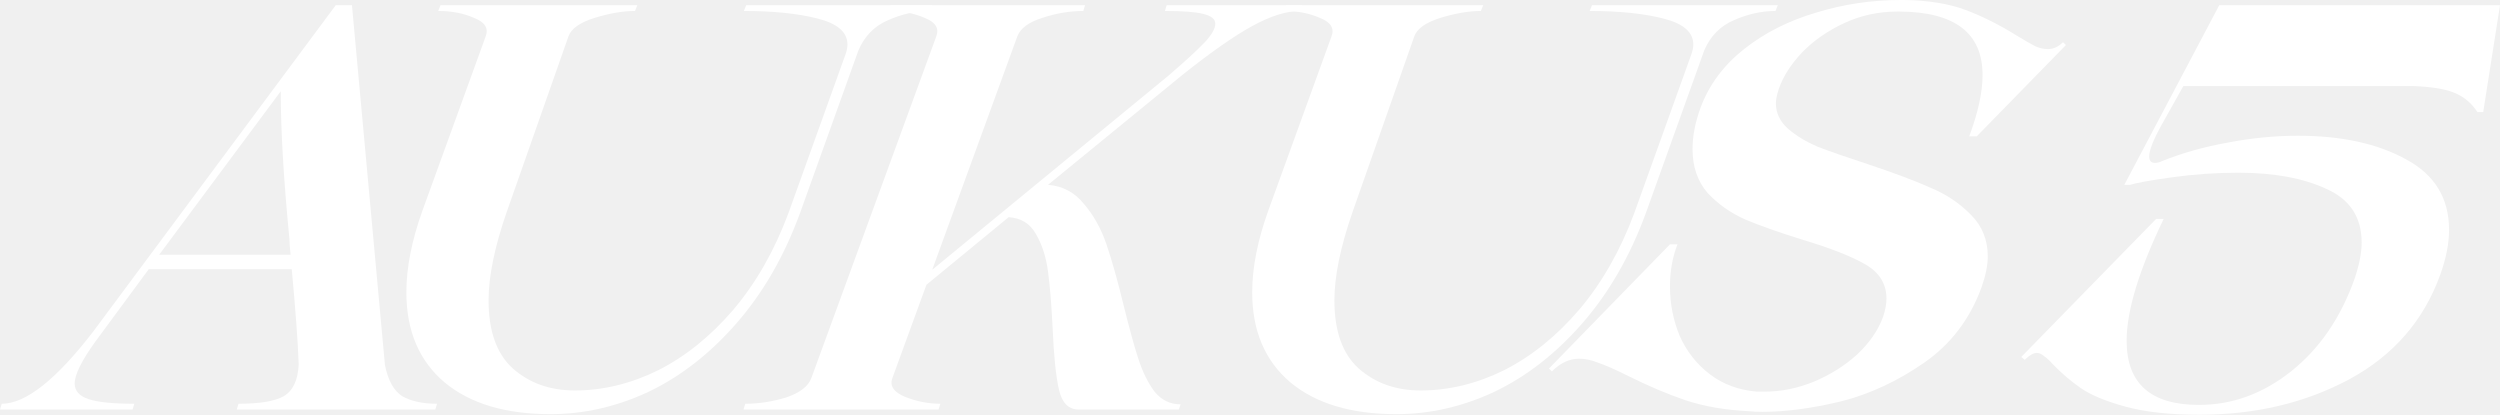
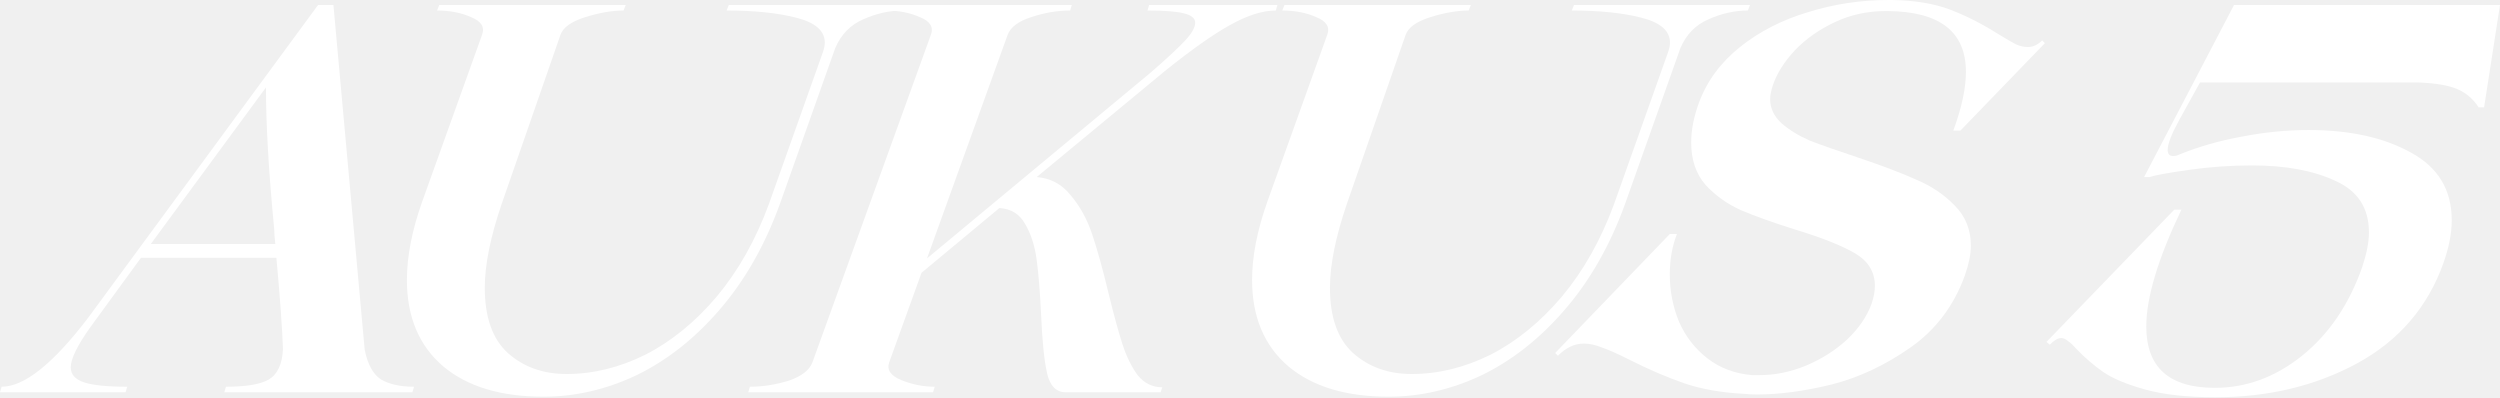
- <svg xmlns="http://www.w3.org/2000/svg" preserveAspectRatio="none" width="645" height="107" viewBox="0 0 645 107" fill="none">
-   <path d="M99.317 94.184C100.114 98.158 101.607 100.84 103.798 102.231C106.088 103.523 109.075 104.169 112.759 104.169L112.311 105.659H61.084L61.532 104.169C67.008 104.169 70.891 103.523 73.181 102.231C75.571 100.84 76.865 98.108 77.064 94.035C76.865 88.372 76.268 80.175 75.272 69.446H38.383L24.643 88.074C21.058 93.041 19.266 96.668 19.266 98.953C19.266 100.84 20.461 102.182 22.85 102.976C25.24 103.771 29.173 104.169 34.649 104.169L34.201 105.659H0L0.448 104.169C6.621 104.169 14.487 97.959 24.045 85.54L86.623 1.341H90.804L99.317 94.184ZM74.973 65.72C74.774 63.932 74.675 62.59 74.675 61.696C73.181 46.397 72.434 33.68 72.434 23.546L41.071 65.72H74.973Z" fill="white" />
-   <path d="M206.401 54.99C202.319 66.118 196.842 75.605 189.972 83.454C183.202 91.203 175.685 97.065 167.421 101.039C159.157 104.914 150.693 106.851 142.031 106.851C130.382 106.851 121.272 104.119 114.7 98.655C108.129 93.091 104.843 85.342 104.843 75.407C104.843 69.048 106.237 61.994 109.025 54.245L125.304 9.389C126.101 7.302 125.105 5.713 122.317 4.62C119.629 3.428 116.542 2.831 113.057 2.831L113.655 1.341H164.434L163.836 2.831C160.75 2.831 157.265 3.428 153.382 4.62C149.598 5.812 147.358 7.402 146.661 9.389L130.681 54.841C127.594 63.783 126.051 71.333 126.051 77.493C126.051 85.441 128.142 91.303 132.323 95.078C136.605 98.853 141.932 100.741 148.304 100.741C155.572 100.741 162.741 99.002 169.81 95.525C176.879 91.948 183.351 86.733 189.226 79.877C195.1 72.923 199.829 64.627 203.414 54.99L218.199 13.859C218.498 12.965 218.647 12.17 218.647 11.475C218.647 8.296 216.059 6.06 210.881 4.769C205.803 3.477 199.481 2.831 191.914 2.831L192.511 1.341H240.452L239.855 2.831C236.271 2.831 232.686 3.626 229.102 5.216C225.617 6.706 223.078 9.289 221.485 12.965L206.401 54.99Z" fill="white" />
-   <path d="M279.494 2.831C276.01 2.831 272.475 3.428 268.891 4.62C265.406 5.713 263.265 7.302 262.469 9.389L240.514 69.595L301.449 19.522C305.73 15.846 308.817 13.015 310.708 11.028C312.6 9.041 313.546 7.402 313.546 6.11C313.546 4.918 312.501 4.073 310.41 3.577C308.418 3.08 305.133 2.831 300.553 2.831L301.001 1.341H335.948L335.5 2.831C331.916 2.831 327.784 4.123 323.104 6.706C318.524 9.19 312.55 13.363 305.182 19.224L270.384 47.688C274.168 47.986 277.254 49.625 279.644 52.606C282.133 55.487 284.074 58.964 285.468 63.038C286.862 67.111 288.356 72.426 289.949 78.983C291.343 84.646 292.587 89.167 293.683 92.545C294.778 95.922 296.172 98.754 297.864 101.039C299.657 103.225 301.897 104.318 304.585 104.318L304.137 105.659H278.3C275.711 105.659 274.018 103.97 273.222 100.592C272.425 97.115 271.878 91.799 271.579 84.646C271.28 78.586 270.882 73.718 270.384 70.042C269.886 66.266 268.841 63.038 267.248 60.355C265.754 57.673 263.414 56.232 260.228 56.033L239.021 73.469L230.209 97.611C229.512 99.598 230.607 101.188 233.495 102.38C236.482 103.572 239.519 104.169 242.605 104.169L242.157 105.659H191.826L192.274 104.169C195.759 104.169 199.294 103.622 202.878 102.529C206.363 101.337 208.504 99.698 209.3 97.611L241.56 9.389C242.356 7.302 241.361 5.713 238.573 4.62C235.884 3.428 232.798 2.831 229.313 2.831L229.761 1.341H279.942L279.494 2.831Z" fill="white" />
-   <path d="M424.626 54.99C420.544 66.118 415.067 75.605 408.197 83.454C401.427 91.203 393.91 97.065 385.646 101.039C377.382 104.914 368.918 106.851 360.256 106.851C348.607 106.851 339.497 104.119 332.925 98.655C326.354 93.091 323.068 85.342 323.068 75.407C323.068 69.048 324.462 61.994 327.25 54.245L343.529 9.389C344.326 7.302 343.33 5.713 340.542 4.62C337.854 3.428 334.767 2.831 331.282 2.831L331.88 1.341H382.659L382.061 2.831C378.975 2.831 375.49 3.428 371.607 4.62C367.823 5.812 365.583 7.402 364.886 9.389L348.906 54.841C345.819 63.783 344.276 71.333 344.276 77.493C344.276 85.441 346.367 91.303 350.549 95.078C354.83 98.853 360.157 100.741 366.529 100.741C373.797 100.741 380.966 99.002 388.035 95.525C395.104 91.948 401.576 86.733 407.451 79.877C413.325 72.923 418.054 64.627 421.639 54.99L436.424 13.859C436.723 12.965 436.872 12.17 436.872 11.475C436.872 8.296 434.284 6.06 429.106 4.769C424.028 3.477 417.706 2.831 410.139 2.831L410.736 1.341H458.677L458.08 2.831C454.496 2.831 450.911 3.626 447.327 5.216C443.842 6.706 441.303 9.289 439.71 12.965L424.626 54.99Z" fill="white" />
-   <path d="M451.462 106.106C445.189 105.808 439.663 104.864 434.884 103.274C430.205 101.685 425.176 99.549 419.8 96.866C416.614 95.277 414.125 94.184 412.332 93.588C410.64 92.892 408.997 92.545 407.404 92.545C404.915 92.545 402.575 93.637 400.384 95.823L399.638 95.078L430.852 63.038H432.793C431.499 66.316 430.852 69.942 430.852 73.916C430.852 78.387 431.698 82.659 433.391 86.733C435.183 90.707 437.772 93.985 441.157 96.568C444.542 99.151 448.575 100.642 453.254 101.039H455.345C459.527 101.039 463.709 100.195 467.89 98.506C472.172 96.717 475.905 94.382 479.092 91.501C482.278 88.521 484.518 85.292 485.812 81.815C486.41 80.026 486.708 78.437 486.708 77.046C486.708 73.271 484.916 70.34 481.332 68.254C477.747 66.167 472.321 64.031 465.053 61.845C458.979 59.958 454.051 58.219 450.267 56.63C446.484 54.941 443.248 52.656 440.559 49.774C437.971 46.794 436.676 43.019 436.676 38.449C436.676 35.071 437.373 31.494 438.767 27.719C440.958 21.857 444.691 16.84 449.968 12.667C455.245 8.494 461.419 5.365 468.488 3.279C475.557 1.093 482.875 0 490.442 0H491.338C497.511 0.099 502.739 0.944 507.02 2.533C511.301 4.123 515.682 6.309 520.163 9.091C522.453 10.481 524.096 11.425 525.091 11.922C526.186 12.419 527.282 12.667 528.377 12.667C529.771 12.667 531.065 12.071 532.26 10.879L533.007 11.624L510.007 35.17H508.065C510.355 29.01 511.5 23.745 511.5 19.373C511.5 8.544 504.381 3.08 490.143 2.981H489.546C484.667 2.981 480.087 3.974 475.806 5.961C471.525 7.948 467.89 10.481 464.903 13.561C462.016 16.641 460.025 19.771 458.929 22.95C458.432 24.44 458.183 25.682 458.183 26.675C458.183 29.159 459.228 31.345 461.319 33.233C463.41 35.021 465.949 36.561 468.936 37.852C472.022 39.045 476.304 40.535 481.78 42.323C488.65 44.608 494.076 46.645 498.059 48.433C502.141 50.122 505.626 52.457 508.513 55.437C511.401 58.319 512.845 61.895 512.845 66.167C512.845 68.452 512.297 71.135 511.202 74.215C508.215 82.361 503.286 88.819 496.416 93.588C489.546 98.357 482.377 101.685 474.91 103.572C467.442 105.361 460.722 106.255 454.748 106.255C453.254 106.255 452.159 106.205 451.462 106.106Z" fill="white" />
-   <path d="M629.617 70.787C625.336 82.709 617.47 91.75 606.02 97.909C594.669 103.97 581.825 107 567.488 107C559.821 107 553.449 106.305 548.371 104.914C543.293 103.523 539.46 101.933 536.871 100.145C534.282 98.357 531.843 96.27 529.553 93.886C528.856 93.091 528.159 92.445 527.462 91.948C526.765 91.352 526.118 91.054 525.521 91.054C524.624 91.054 523.579 91.65 522.384 92.843L521.488 92.097L556.286 56.48H558.228C551.856 69.694 548.67 80.175 548.67 87.925C548.67 98.953 554.893 104.467 567.338 104.467C575.901 104.467 583.817 101.585 591.085 95.823C598.453 89.962 603.929 81.964 607.513 71.83C608.708 68.254 609.306 65.174 609.306 62.59C609.306 56.033 606.269 51.414 600.195 48.731C594.221 45.949 586.654 44.559 577.494 44.559C571.719 44.559 565.994 44.956 560.319 45.751C554.644 46.545 551.059 47.191 549.566 47.688H548.072L572.566 1.341H645L640.669 28.911H639.175C637.682 26.626 635.74 24.986 633.351 23.993C631.061 23 627.526 22.403 622.747 22.205H563.306L557.631 32.338C555.54 36.114 554.494 38.796 554.494 40.386C554.494 41.479 554.992 42.025 555.988 42.025C556.585 42.025 557.183 41.876 557.78 41.578C562.957 39.492 568.583 37.902 574.656 36.809C580.83 35.617 586.903 35.021 592.877 35.021C604.128 35.021 613.438 37.058 620.805 41.131C628.173 45.105 631.857 51.165 631.857 59.312C631.857 62.789 631.111 66.614 629.617 70.787Z" fill="white" />
+ <svg xmlns="http://www.w3.org/2000/svg" preserveAspectRatio="none" width="472" height="75" viewBox="0 0 472 75" fill="none">
+   <path d="M68.852 66.017C69.405 68.802 70.44 70.682 71.959 71.657C73.546 72.563 75.617 73.015 78.171 73.015L77.86 74.06H42.347L42.657 73.015C46.454 73.015 49.146 72.563 50.733 71.657C52.39 70.682 53.287 68.767 53.425 65.912C53.287 61.943 52.873 56.198 52.183 48.677H26.609L17.084 61.734C14.599 65.216 13.356 67.758 13.356 69.359C13.356 70.682 14.185 71.623 15.841 72.18C17.498 72.737 20.224 73.015 24.021 73.015L23.71 74.06H0L0.311 73.015C4.59 73.015 10.043 68.663 16.669 59.958L60.052 0.94H62.951L68.852 66.017ZM51.976 46.066C51.838 44.812 51.769 43.872 51.769 43.245C50.733 32.521 50.216 23.607 50.216 16.504L28.473 46.066H51.976Z" fill="white" />
+   <path d="M147.23 38.545C144.4 46.344 140.604 52.994 135.841 58.496C131.148 63.928 125.936 68.036 120.207 70.822C114.478 73.538 108.611 74.895 102.606 74.895C94.53 74.895 88.214 72.981 83.658 69.15C79.103 65.251 76.825 59.819 76.825 52.855C76.825 48.398 77.791 43.454 79.724 38.022L91.01 6.581C91.562 5.118 90.871 4.004 88.939 3.238C87.075 2.403 84.935 1.985 82.519 1.985L82.933 0.94H118.136L117.722 1.985C115.582 1.985 113.166 2.403 110.475 3.238C107.852 4.074 106.299 5.188 105.815 6.581L94.737 38.44C92.597 44.708 91.527 50 91.527 54.318C91.527 59.889 92.977 63.997 95.876 66.644C98.844 69.29 102.537 70.613 106.954 70.613C111.993 70.613 116.963 69.394 121.864 66.957C126.764 64.45 131.251 60.794 135.324 55.989C139.396 51.114 142.675 45.299 145.16 38.545L155.41 9.714C155.617 9.088 155.72 8.531 155.72 8.043C155.72 5.815 153.926 4.248 150.336 3.343C146.816 2.437 142.433 1.985 137.187 1.985L137.601 0.94H170.837L170.423 1.985C167.938 1.985 165.453 2.542 162.968 3.656C160.552 4.701 158.792 6.511 157.688 9.088L147.23 38.545Z" fill="white" />
+   <path d="M202.045 1.985C199.629 1.985 197.178 2.403 194.693 3.238C192.278 4.004 190.793 5.118 190.241 6.581L175.021 48.781L217.265 13.684C220.233 11.107 222.372 9.123 223.684 7.73C224.995 6.337 225.651 5.188 225.651 4.283C225.651 3.447 224.926 2.855 223.477 2.507C222.096 2.159 219.818 1.985 216.643 1.985L216.954 0.94H241.182L240.871 1.985C238.386 1.985 235.522 2.89 232.277 4.701C229.102 6.441 224.961 9.366 219.853 13.475L195.729 33.426C198.352 33.635 200.491 34.784 202.148 36.873C203.874 38.893 205.22 41.33 206.186 44.185C207.152 47.04 208.188 50.766 209.292 55.362C210.259 59.331 211.121 62.5 211.881 64.868C212.64 67.235 213.606 69.22 214.78 70.822C216.022 72.354 217.575 73.12 219.439 73.12L219.128 74.06H201.216C199.422 74.06 198.248 72.876 197.696 70.508C197.144 68.071 196.764 64.345 196.557 59.331C196.35 55.084 196.074 51.671 195.729 49.095C195.384 46.449 194.659 44.185 193.554 42.305C192.519 40.425 190.897 39.415 188.688 39.276L173.986 51.497L167.877 68.419C167.394 69.812 168.153 70.926 170.155 71.762C172.226 72.597 174.331 73.015 176.471 73.015L176.16 74.06H141.268L141.579 73.015C143.995 73.015 146.445 72.632 148.93 71.866C151.346 71.031 152.83 69.882 153.382 68.419L175.746 6.581C176.298 5.118 175.608 4.004 173.675 3.238C171.812 2.403 169.672 1.985 167.256 1.985L167.567 0.94H202.355L202.045 1.985Z" fill="white" />
+   <path d="M306.799 38.545C303.969 46.344 300.173 52.994 295.41 58.496C290.717 63.928 285.505 68.036 279.776 70.822C274.047 73.538 268.18 74.895 262.175 74.895C254.099 74.895 247.783 72.981 243.227 69.15C238.672 65.251 236.394 59.819 236.394 52.855C236.394 48.398 237.36 43.454 239.293 38.022L250.579 6.581C251.131 5.118 250.441 4.004 248.508 3.238C246.644 2.403 244.504 1.985 242.088 1.985L242.503 0.94H277.705L277.291 1.985C275.151 1.985 272.736 2.403 270.044 3.238C267.421 4.074 265.868 5.188 265.384 6.581L254.306 38.44C252.166 44.708 251.096 50 251.096 54.318C251.096 59.889 252.546 63.997 255.445 66.644C258.413 69.29 262.106 70.613 266.523 70.613C271.562 70.613 276.532 69.394 281.433 66.957C286.334 64.45 290.82 60.794 294.893 55.989C298.965 51.114 302.244 45.299 304.729 38.545L314.979 9.714C315.186 9.088 315.29 8.531 315.29 8.043C315.29 5.815 313.495 4.248 309.906 3.343C306.385 2.437 302.002 1.985 296.756 1.985L297.17 0.94H330.406L329.992 1.985C327.507 1.985 325.022 2.542 322.537 3.656C320.121 4.701 318.361 6.511 317.257 9.088L306.799 38.545Z" fill="white" />
+   <path d="M329.545 74.373C325.197 74.164 321.366 73.503 318.053 72.389C314.808 71.274 311.323 69.777 307.595 67.897C305.387 66.783 303.661 66.017 302.418 65.599C301.245 65.111 300.106 64.868 299.002 64.868C297.276 64.868 295.654 65.634 294.135 67.166L293.618 66.644L315.257 44.185H316.603C315.706 46.483 315.257 49.025 315.257 51.811C315.257 54.944 315.844 57.939 317.017 60.794C318.26 63.579 320.054 65.877 322.401 67.688C324.748 69.499 327.544 70.543 330.788 70.822H332.237C335.136 70.822 338.035 70.23 340.934 69.046C343.902 67.793 346.491 66.156 348.7 64.136C350.909 62.047 352.462 59.784 353.359 57.347C353.773 56.093 353.98 54.979 353.98 54.004C353.98 51.358 352.738 49.304 350.253 47.841C347.768 46.379 344.006 44.882 338.967 43.35C334.757 42.026 331.34 40.808 328.717 39.694C326.094 38.51 323.851 36.908 321.987 34.889C320.192 32.799 319.295 30.153 319.295 26.95C319.295 24.582 319.778 22.075 320.745 19.429C322.263 15.32 324.852 11.804 328.51 8.879C332.168 5.954 336.448 3.76 341.349 2.298C346.249 0.766 351.323 0 356.569 0H357.19C361.469 0.07 365.093 0.662 368.061 1.776C371.029 2.89 374.066 4.422 377.173 6.372C378.76 7.347 379.899 8.008 380.589 8.357C381.349 8.705 382.108 8.879 382.867 8.879C383.833 8.879 384.731 8.461 385.559 7.625L386.077 8.148L370.132 24.652H368.786C370.374 20.334 371.167 16.643 371.167 13.579C371.167 5.989 366.232 2.159 356.362 2.089H355.947C352.565 2.089 349.39 2.786 346.422 4.178C343.454 5.571 340.934 7.347 338.864 9.506C336.862 11.664 335.481 13.858 334.722 16.086C334.377 17.131 334.204 18.001 334.204 18.698C334.204 20.439 334.929 21.971 336.379 23.294C337.828 24.547 339.588 25.627 341.659 26.532C343.799 27.368 346.767 28.412 350.563 29.666C355.326 31.267 359.088 32.695 361.849 33.949C364.679 35.132 367.095 36.769 369.097 38.858C371.098 40.877 372.099 43.384 372.099 46.379C372.099 47.98 371.72 49.861 370.96 52.02C368.89 57.73 365.473 62.256 360.71 65.599C355.947 68.942 350.978 71.274 345.801 72.597C340.624 73.851 335.965 74.478 331.823 74.478C330.788 74.478 330.029 74.443 329.545 74.373Z" fill="white" />
+   <path d="M461.336 49.617C458.368 57.974 452.915 64.311 444.977 68.628C437.108 72.876 428.204 75 418.264 75C412.949 75 408.531 74.513 405.011 73.538C401.491 72.563 398.833 71.448 397.039 70.195C395.244 68.942 393.553 67.479 391.965 65.808C391.482 65.251 390.999 64.798 390.516 64.45C390.033 64.032 389.584 63.823 389.17 63.823C388.549 63.823 387.824 64.241 386.996 65.077L386.374 64.554L410.499 39.589H411.845C407.427 48.851 405.218 56.198 405.218 61.63C405.218 69.359 409.532 73.224 418.16 73.224C424.097 73.224 429.584 71.205 434.623 67.166C439.731 63.057 443.527 57.451 446.012 50.348C446.84 47.841 447.255 45.682 447.255 43.872C447.255 39.276 445.149 36.038 440.939 34.157C436.797 32.208 431.551 31.233 425.201 31.233C421.198 31.233 417.229 31.511 413.294 32.068C409.36 32.625 406.875 33.078 405.84 33.426H404.804L421.784 0.94H472L468.997 20.265H467.962C466.927 18.663 465.581 17.514 463.924 16.817C462.336 16.121 459.886 15.703 456.573 15.564H415.365L411.431 22.667C409.981 25.313 409.256 27.194 409.256 28.308C409.256 29.074 409.601 29.457 410.292 29.457C410.706 29.457 411.12 29.352 411.534 29.143C415.123 27.681 419.023 26.567 423.234 25.801C427.513 24.965 431.724 24.547 435.865 24.547C443.665 24.547 450.119 25.975 455.227 28.83C460.335 31.616 462.889 35.864 462.889 41.574C462.889 44.011 462.371 46.692 461.336 49.617Z" fill="white" />
</svg>
